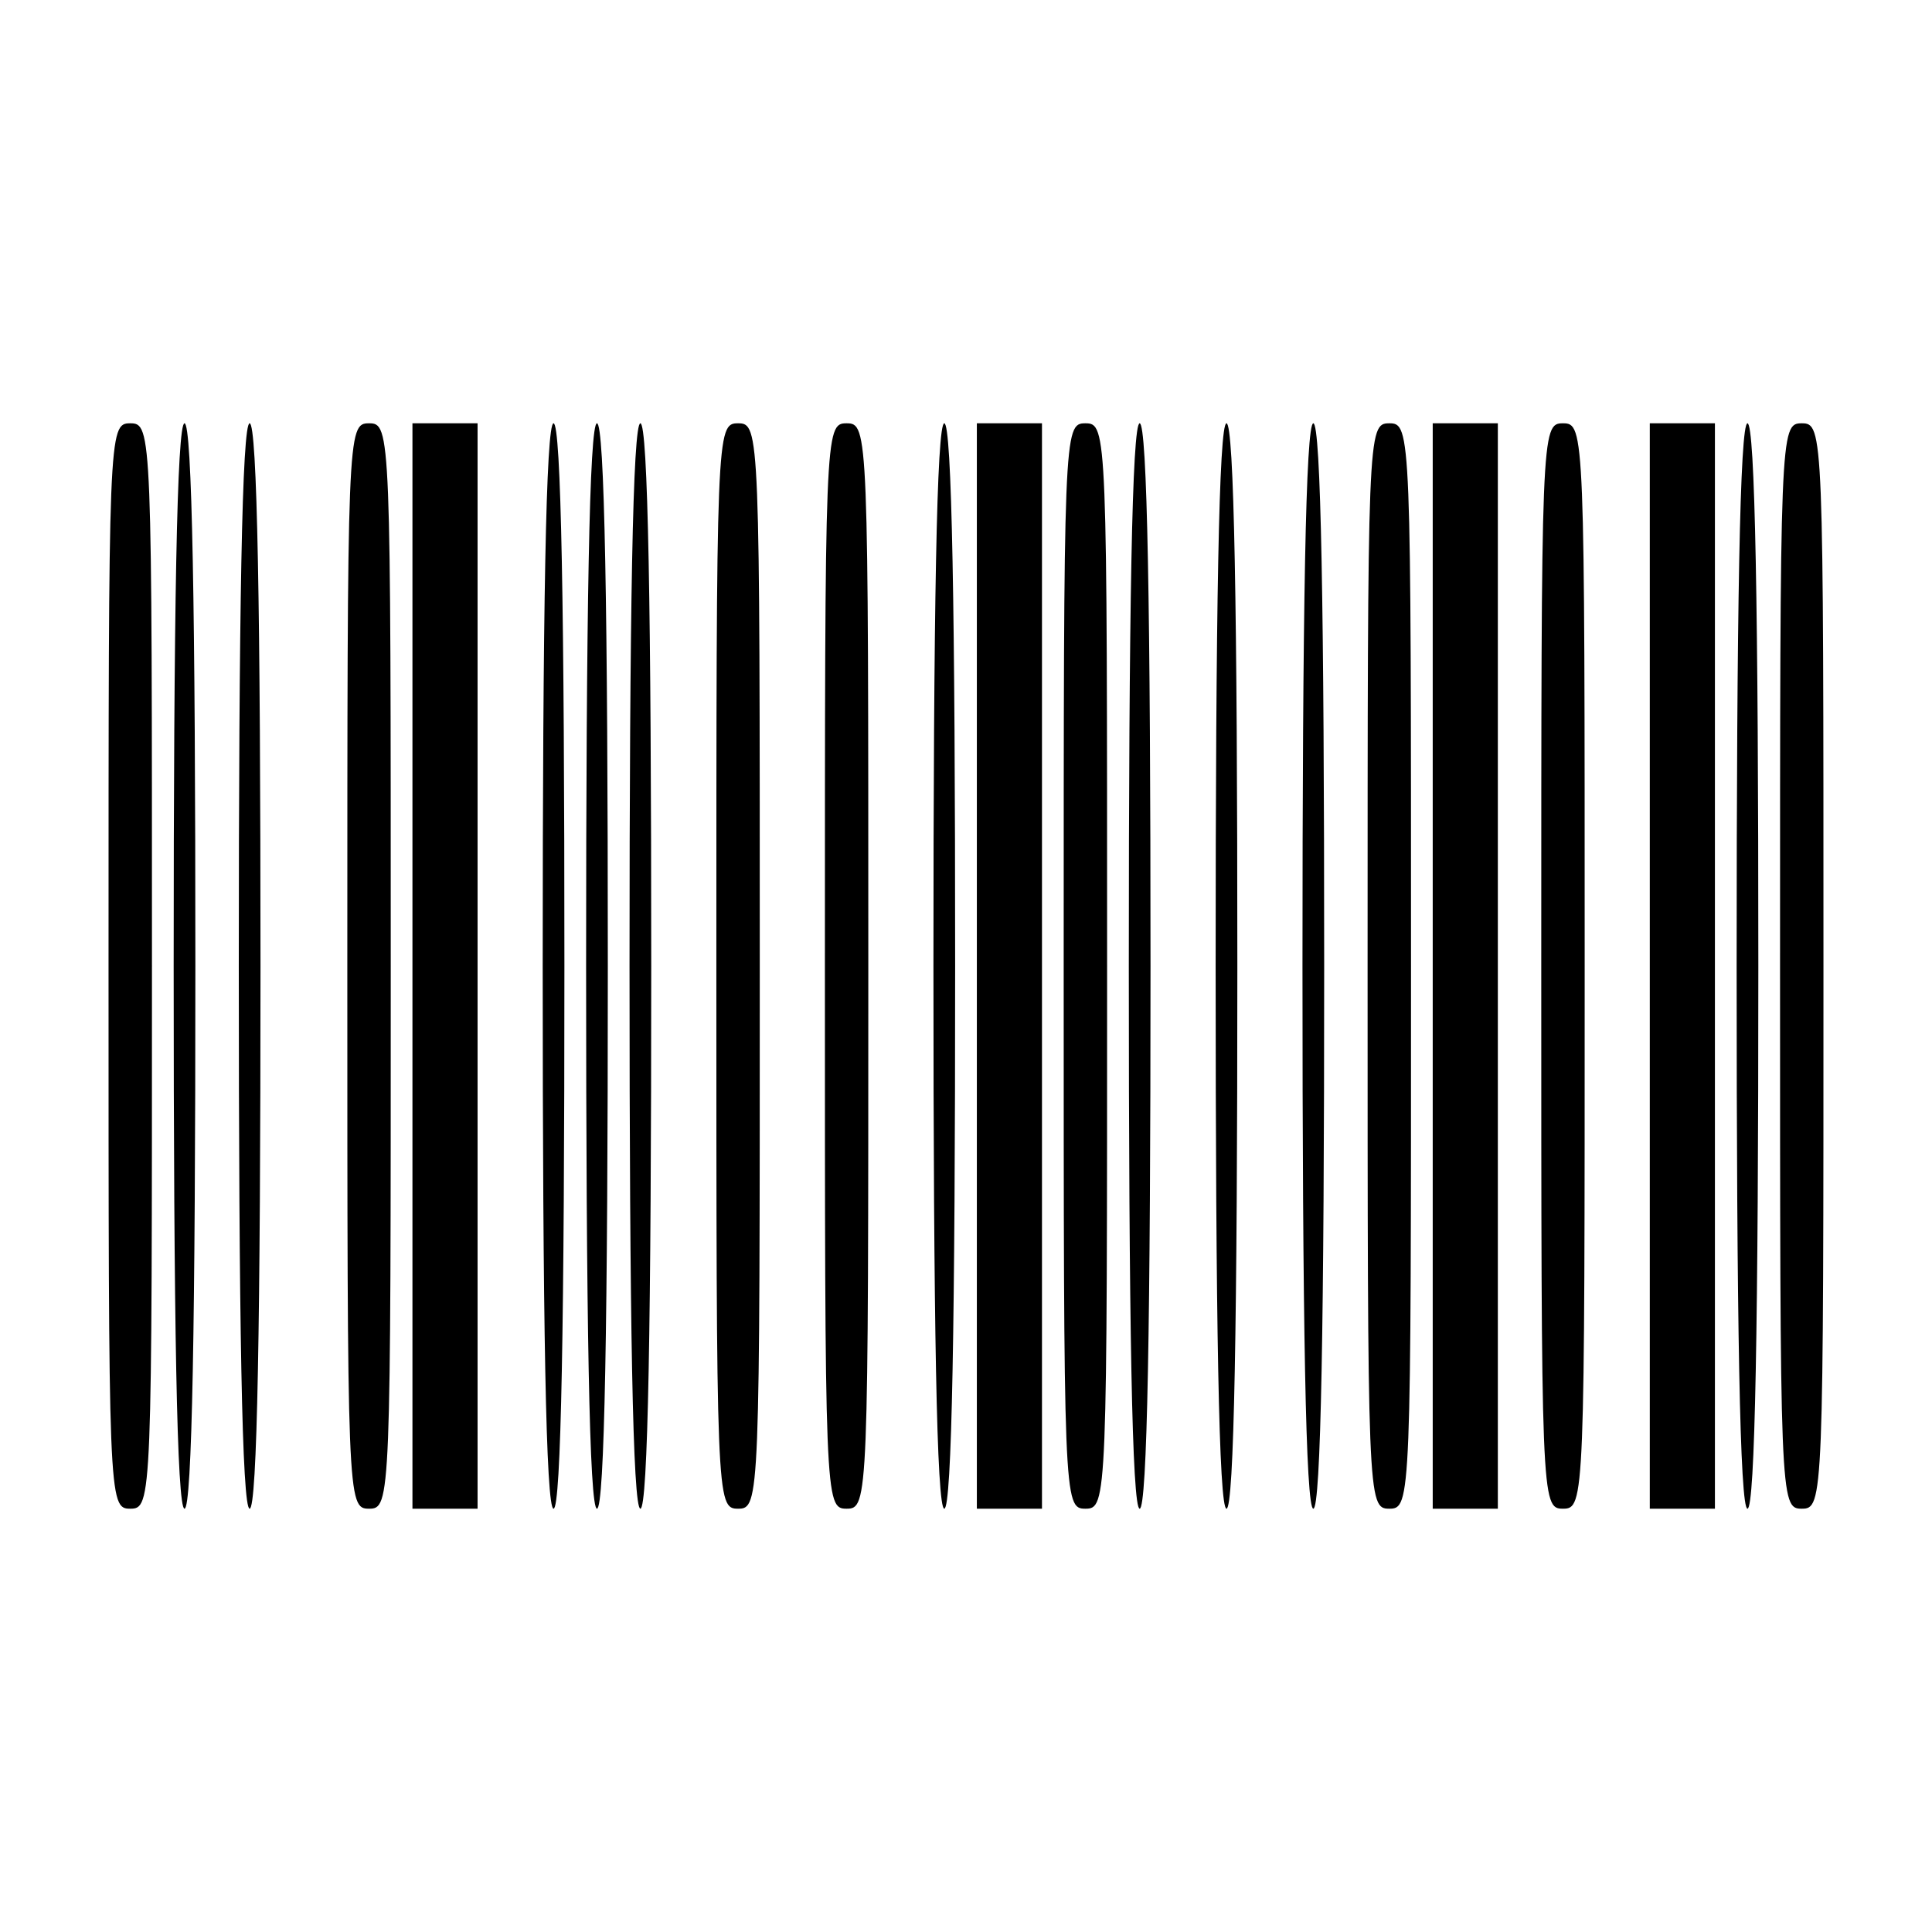
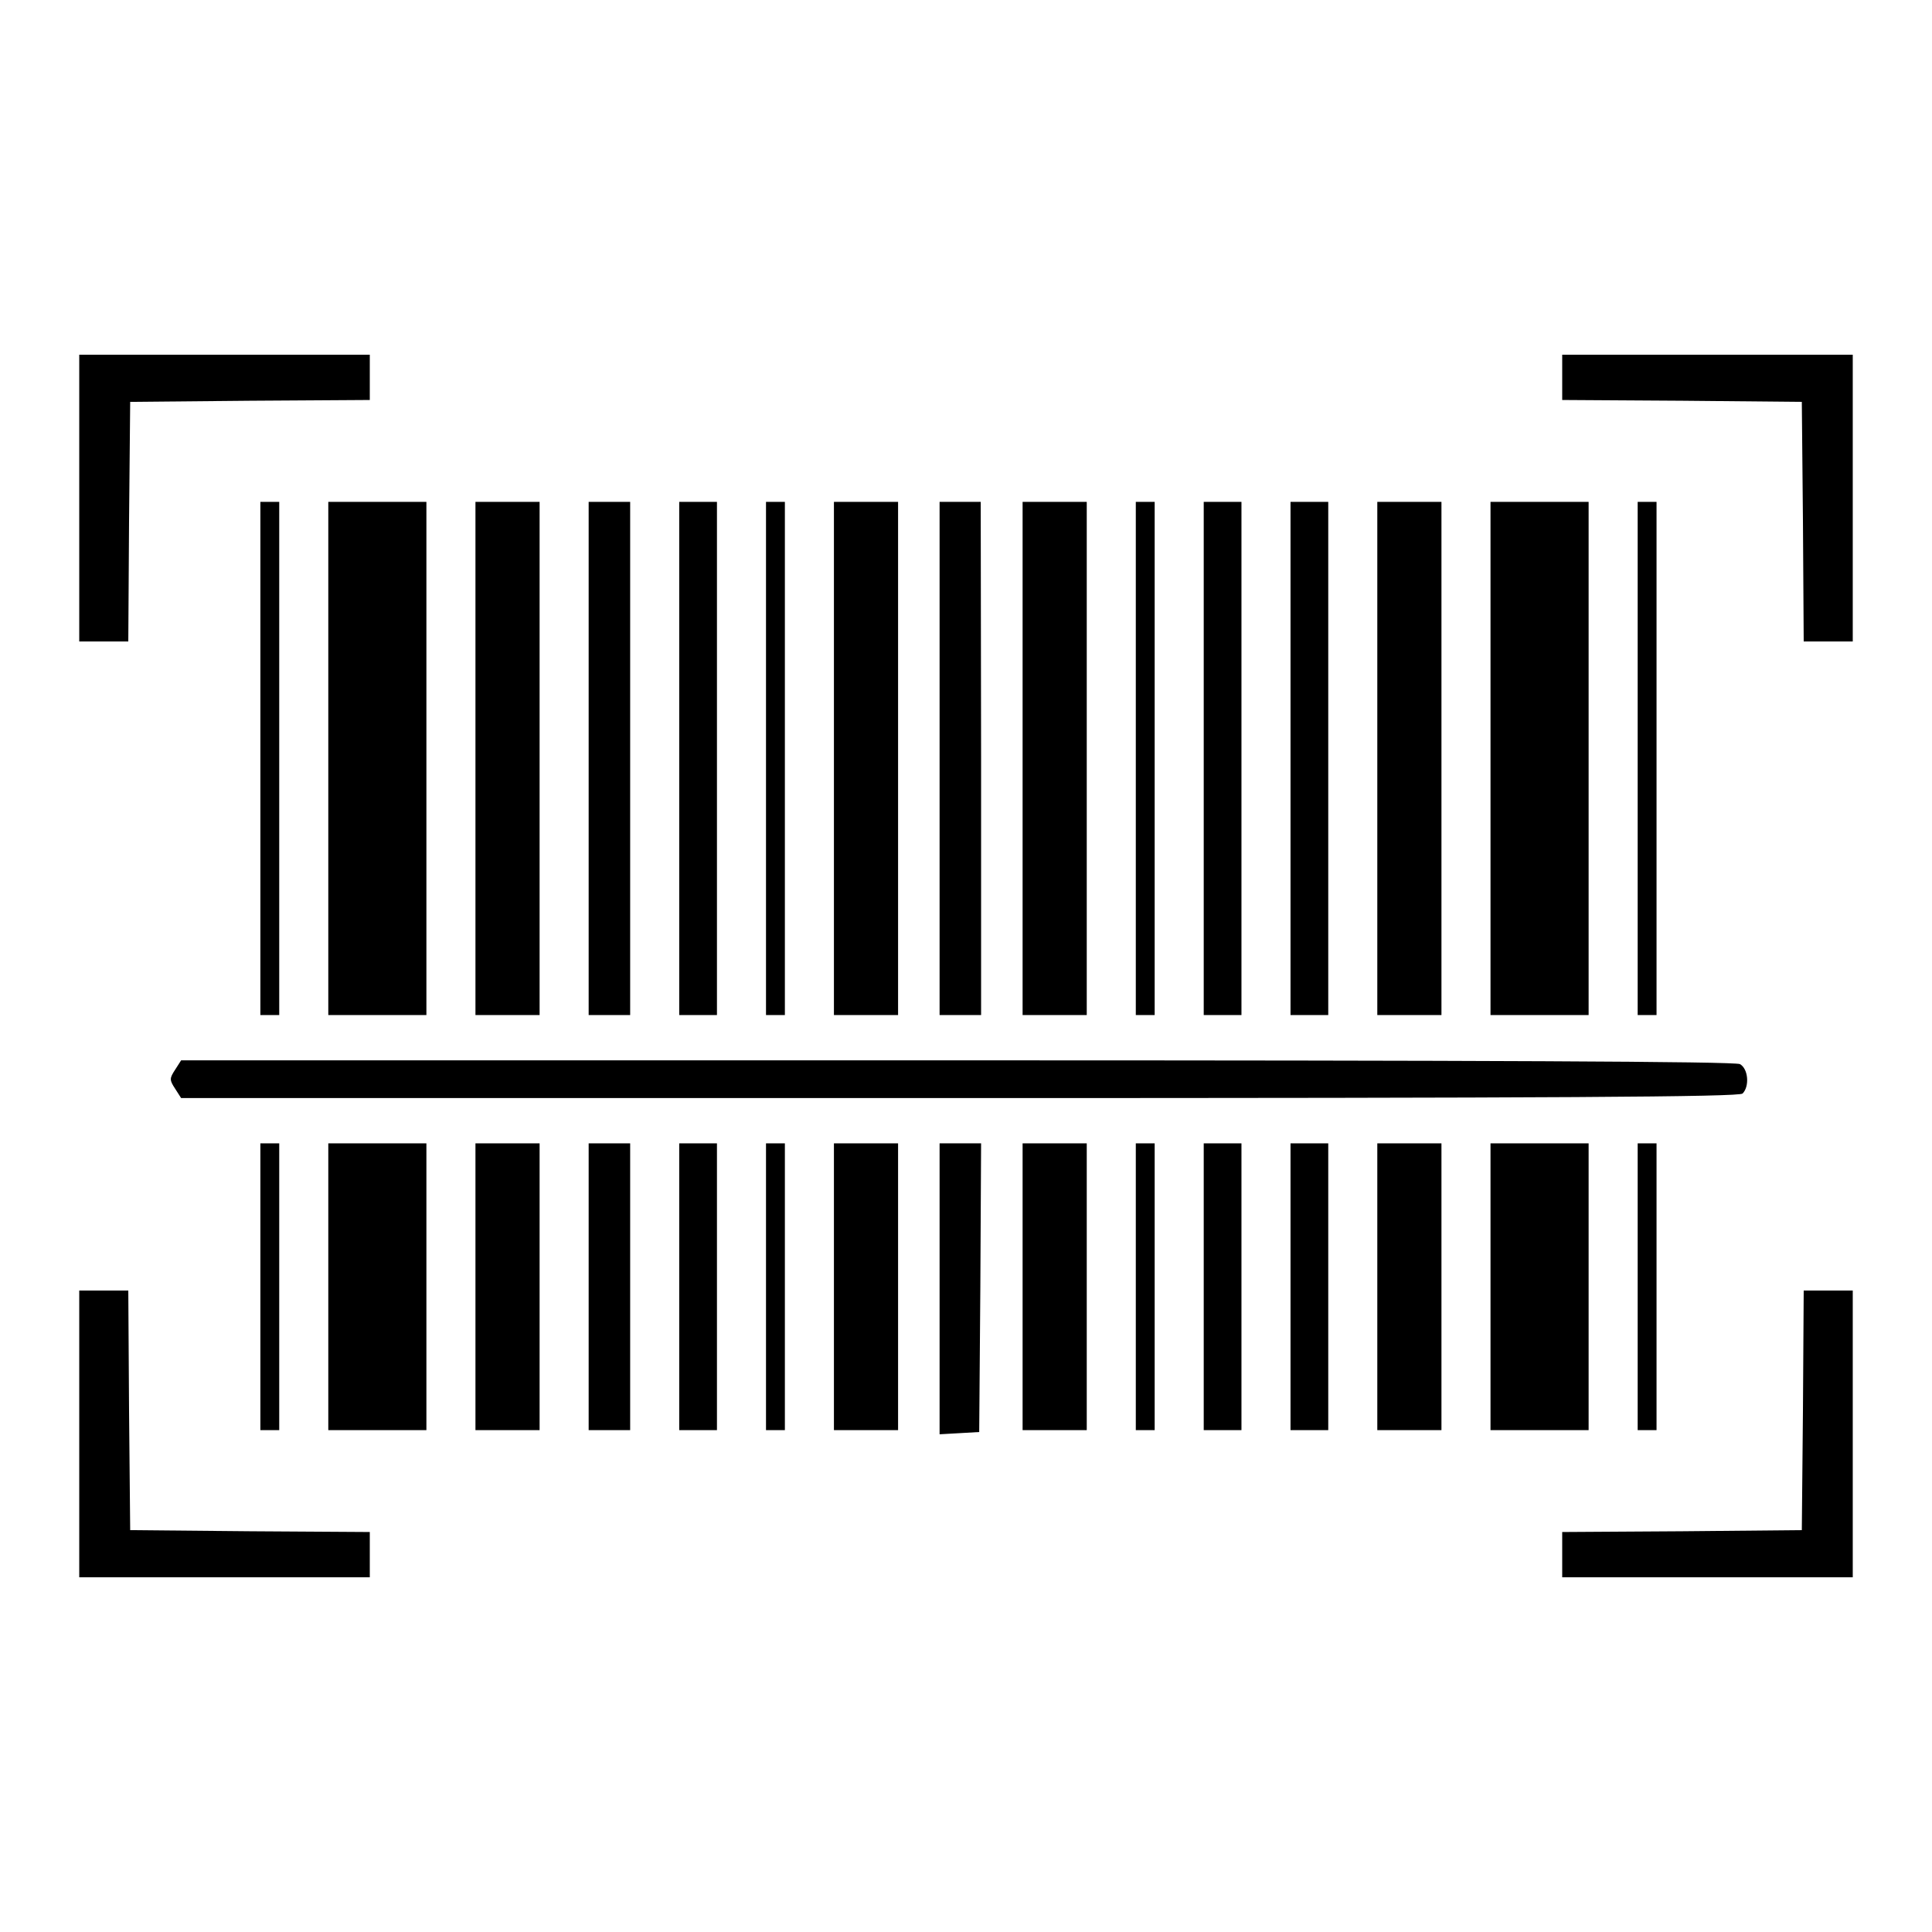
- <svg xmlns="http://www.w3.org/2000/svg" width="237.333" height="237.333" version="1" viewBox="0 0 178 178">
-   <path d="M10 89c0 49.3 0 50 2 50s2-.7 2-50 0-50-2-50-2 .7-2 50zM16 89c0 32.7.3 50 1 50s1-17.3 1-50-.3-50-1-50-1 17.3-1 50zM22 89c0 32.7.3 50 1 50s1-17.3 1-50-.3-50-1-50-1 17.3-1 50zM32 89c0 49.3 0 50 2 50s2-.7 2-50 0-50-2-50-2 .7-2 50zM38 89v50h6V39h-6v50zM50 89c0 32.7.3 50 1 50s1-17.3 1-50-.3-50-1-50-1 17.3-1 50zM54 89c0 32.7.3 50 1 50s1-17.3 1-50-.3-50-1-50-1 17.3-1 50zM58 89c0 32.7.3 50 1 50s1-17.3 1-50-.3-50-1-50-1 17.3-1 50zM66 89c0 49.3 0 50 2 50s2-.7 2-50 0-50-2-50-2 .7-2 50zM76 89c0 49.3 0 50 2 50s2-.7 2-50 0-50-2-50-2 .7-2 50zM86 89c0 32.7.3 50 1 50s1-17.3 1-50-.3-50-1-50-1 17.3-1 50zM90 89v50h6V39h-6v50zM98 89c0 49.3 0 50 2 50s2-.7 2-50 0-50-2-50-2 .7-2 50zM104 89c0 32.7.3 50 1 50s1-17.3 1-50-.3-50-1-50-1 17.3-1 50zM112 89c0 32.7.3 50 1 50s1-17.3 1-50-.3-50-1-50-1 17.3-1 50zM120 89c0 32.7.3 50 1 50s1-17.3 1-50-.3-50-1-50-1 17.3-1 50zM126 89c0 49.3 0 50 2 50s2-.7 2-50 0-50-2-50-2 .7-2 50zM132 89v50h6V39h-6v50zM142 89c0 49.3 0 50 2 50s2-.7 2-50 0-50-2-50-2 .7-2 50zM152 89v50h6V39h-6v50zM160 89c0 32.7.3 50 1 50s1-17.3 1-50-.3-50-1-50-1 17.3-1 50zM164 89c0 49.3 0 50 2 50s2-.7 2-50 0-50-2-50-2 .7-2 50z" />
+ <svg xmlns="http://www.w3.org/2000/svg" version="1.0" width="512pt" height="512pt" viewBox="0 0 512 512" preserveAspectRatio="xMidYMid meet">
+   <g transform="translate(0,512) scale(0.1,-0.1)" fill="#000000" stroke="none">
+     <path d="M210 3800 l0 -380 65 0 65 0 2 318 3 317 318 3 317 2 0 60 0 60 -385 0 -385 0 0 -380z" />
+     <path d="M4140 4120 l0 -60 318 -2 317 -3 3 -317 2 -318 65 0 65 0 0 380 0 380 -385 0 -385 0 0 -60z" />
+     <path d="M690 3110 l0 -680 25 0 25 0 0 680 0 680 -25 0 -25 0 0 -680z" />
+     <path d="M870 3110 l0 -680 130 0 130 0 0 680 0 680 -130 0 -130 0 0 -680z" />
+     <path d="M1260 3110 l0 -680 85 0 85 0 0 680 0 680 -85 0 -85 0 0 -680z" />
+     <path d="M1560 3110 l0 -680 55 0 55 0 0 680 0 680 -55 0 -55 0 0 -680z" />
+     <path d="M1800 3110 l0 -680 50 0 50 0 0 680 0 680 -50 0 -50 0 0 -680z" />
+     <path d="M2030 3110 l0 -680 25 0 25 0 0 680 0 680 -25 0 -25 0 0 -680z" />
+     <path d="M2210 3110 l0 -680 85 0 85 0 0 680 0 680 -85 0 -85 0 0 -680z" />
+     <path d="M2490 3110 l0 -680 55 0 55 0 0 680 -1 680 -54 0 -55 0 0 -680z" />
+     <path d="M2710 3110 l0 -680 85 0 85 0 0 680 0 680 -85 0 -85 0 0 -680z" />
+     <path d="M3010 3110 l0 -680 25 0 25 0 0 680 0 680 -25 0 -25 0 0 -680z" />
+     <path d="M3190 3110 l0 -680 50 0 50 0 0 680 0 680 -50 0 -50 0 0 -680z" />
+     <path d="M3420 3110 l0 -680 50 0 50 0 0 680 0 680 -50 0 -50 0 0 -680z" />
+     <path d="M3650 3110 l0 -680 85 0 85 0 0 680 0 680 -85 0 -85 0 0 -680z" />
+     <path d="M3950 3110 l0 -680 130 0 130 0 0 680 0 680 -130 0 -130 0 0 -680z" />
+     <path d="M4340 3110 l0 -680 25 0 25 0 0 680 0 680 -25 0 -25 0 0 -680z" />
+     <path d="M464 2285 c-15 -23 -15 -27 0 -50 l16 -25 2063 0 c1591 0 2066 3 2075 12 19 19 15 66 -7 78 -13 7 -677 10 -2075 10 l-2056 0 -16 -25z" />
+     <path d="M690 1710 l0 -380 25 0 25 0 0 380 0 380 -25 0 -25 0 0 -380z" />
+     <path d="M870 1710 l0 -380 130 0 130 0 0 380 0 380 -130 0 -130 0 0 -380z" />
+     <path d="M1260 1710 l0 -380 85 0 85 0 0 380 0 380 -85 0 -85 0 0 -380z" />
+     <path d="M1560 1710 l0 -380 55 0 55 0 0 380 0 380 -55 0 -55 0 0 -380z" />
+     <path d="M1800 1710 l0 -380 50 0 50 0 0 380 0 380 -50 0 -50 0 0 -380z" />
+     <path d="M2030 1710 l0 -380 25 0 25 0 0 380 0 380 -25 0 -25 0 0 -380z" />
+     <path d="M2210 1710 l0 -380 85 0 85 0 0 380 0 380 -85 0 -85 0 0 -380z" />
+     <path d="M2490 1704 l0 -385 53 3 52 3 3 383 2 382 -55 0 -55 0 0 -386z" />
+     <path d="M2710 1710 l0 -380 85 0 85 0 0 380 0 380 -85 0 -85 0 0 -380z" />
+     <path d="M3010 1710 l0 -380 25 0 25 0 0 380 0 380 -25 0 -25 0 0 -380z" />
+     <path d="M3190 1710 l0 -380 50 0 50 0 0 380 0 380 -50 0 -50 0 0 -380z" />
+     <path d="M3420 1710 l0 -380 50 0 50 0 0 380 0 380 -50 0 -50 0 0 -380z" />
+     <path d="M3650 1710 l0 -380 85 0 85 0 0 380 0 380 -85 0 -85 0 0 -380z" />
+     <path d="M3950 1710 l0 -380 130 0 130 0 0 380 0 380 -130 0 -130 0 0 -380z" />
+     <path d="M4340 1710 l0 -380 25 0 25 0 0 380 0 380 -25 0 -25 0 0 -380z" />
+     <path d="M210 1320 l0 -380 385 0 385 0 0 60 0 60 -317 2 -318 3 -3 318 -2 317 -65 0 -65 0 0 -380z" />
+     <path d="M4778 1383 l-3 -318 -317 -3 -318 -2 0 -60 0 -60 385 0 385 0 0 380 0 380 -65 0 -65 0 -2 -317z" />
+   </g>
</svg>
